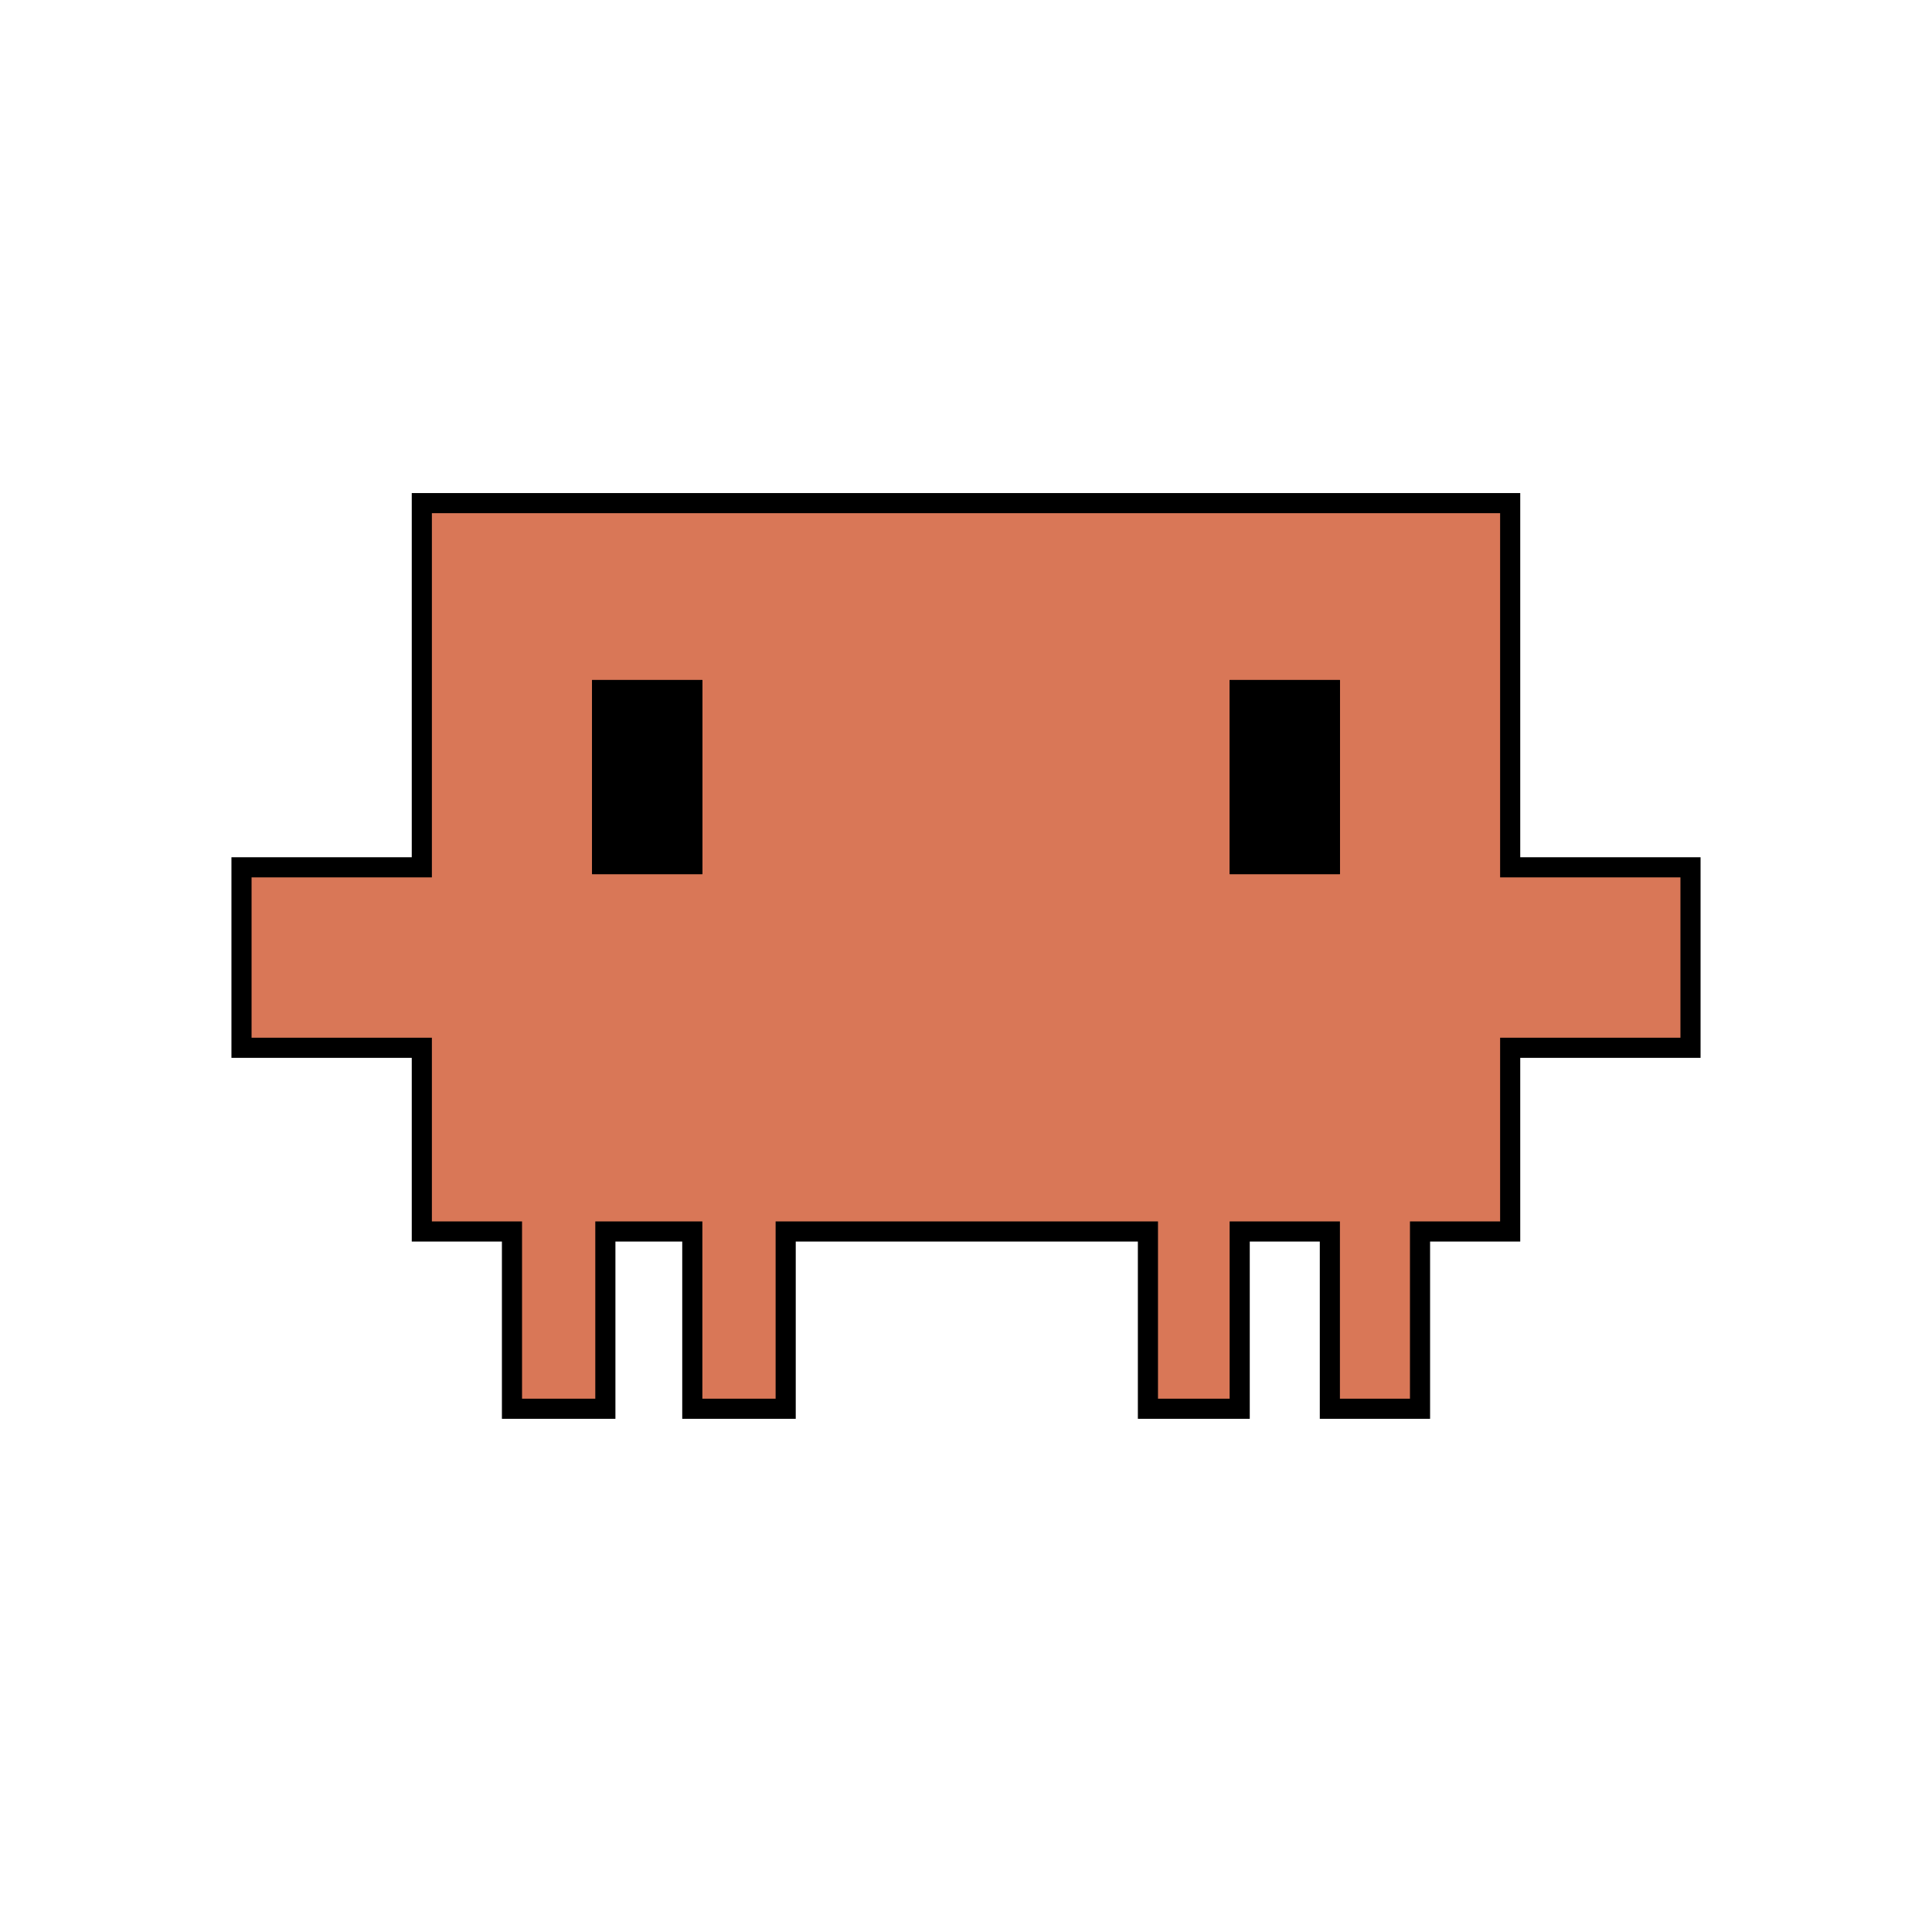
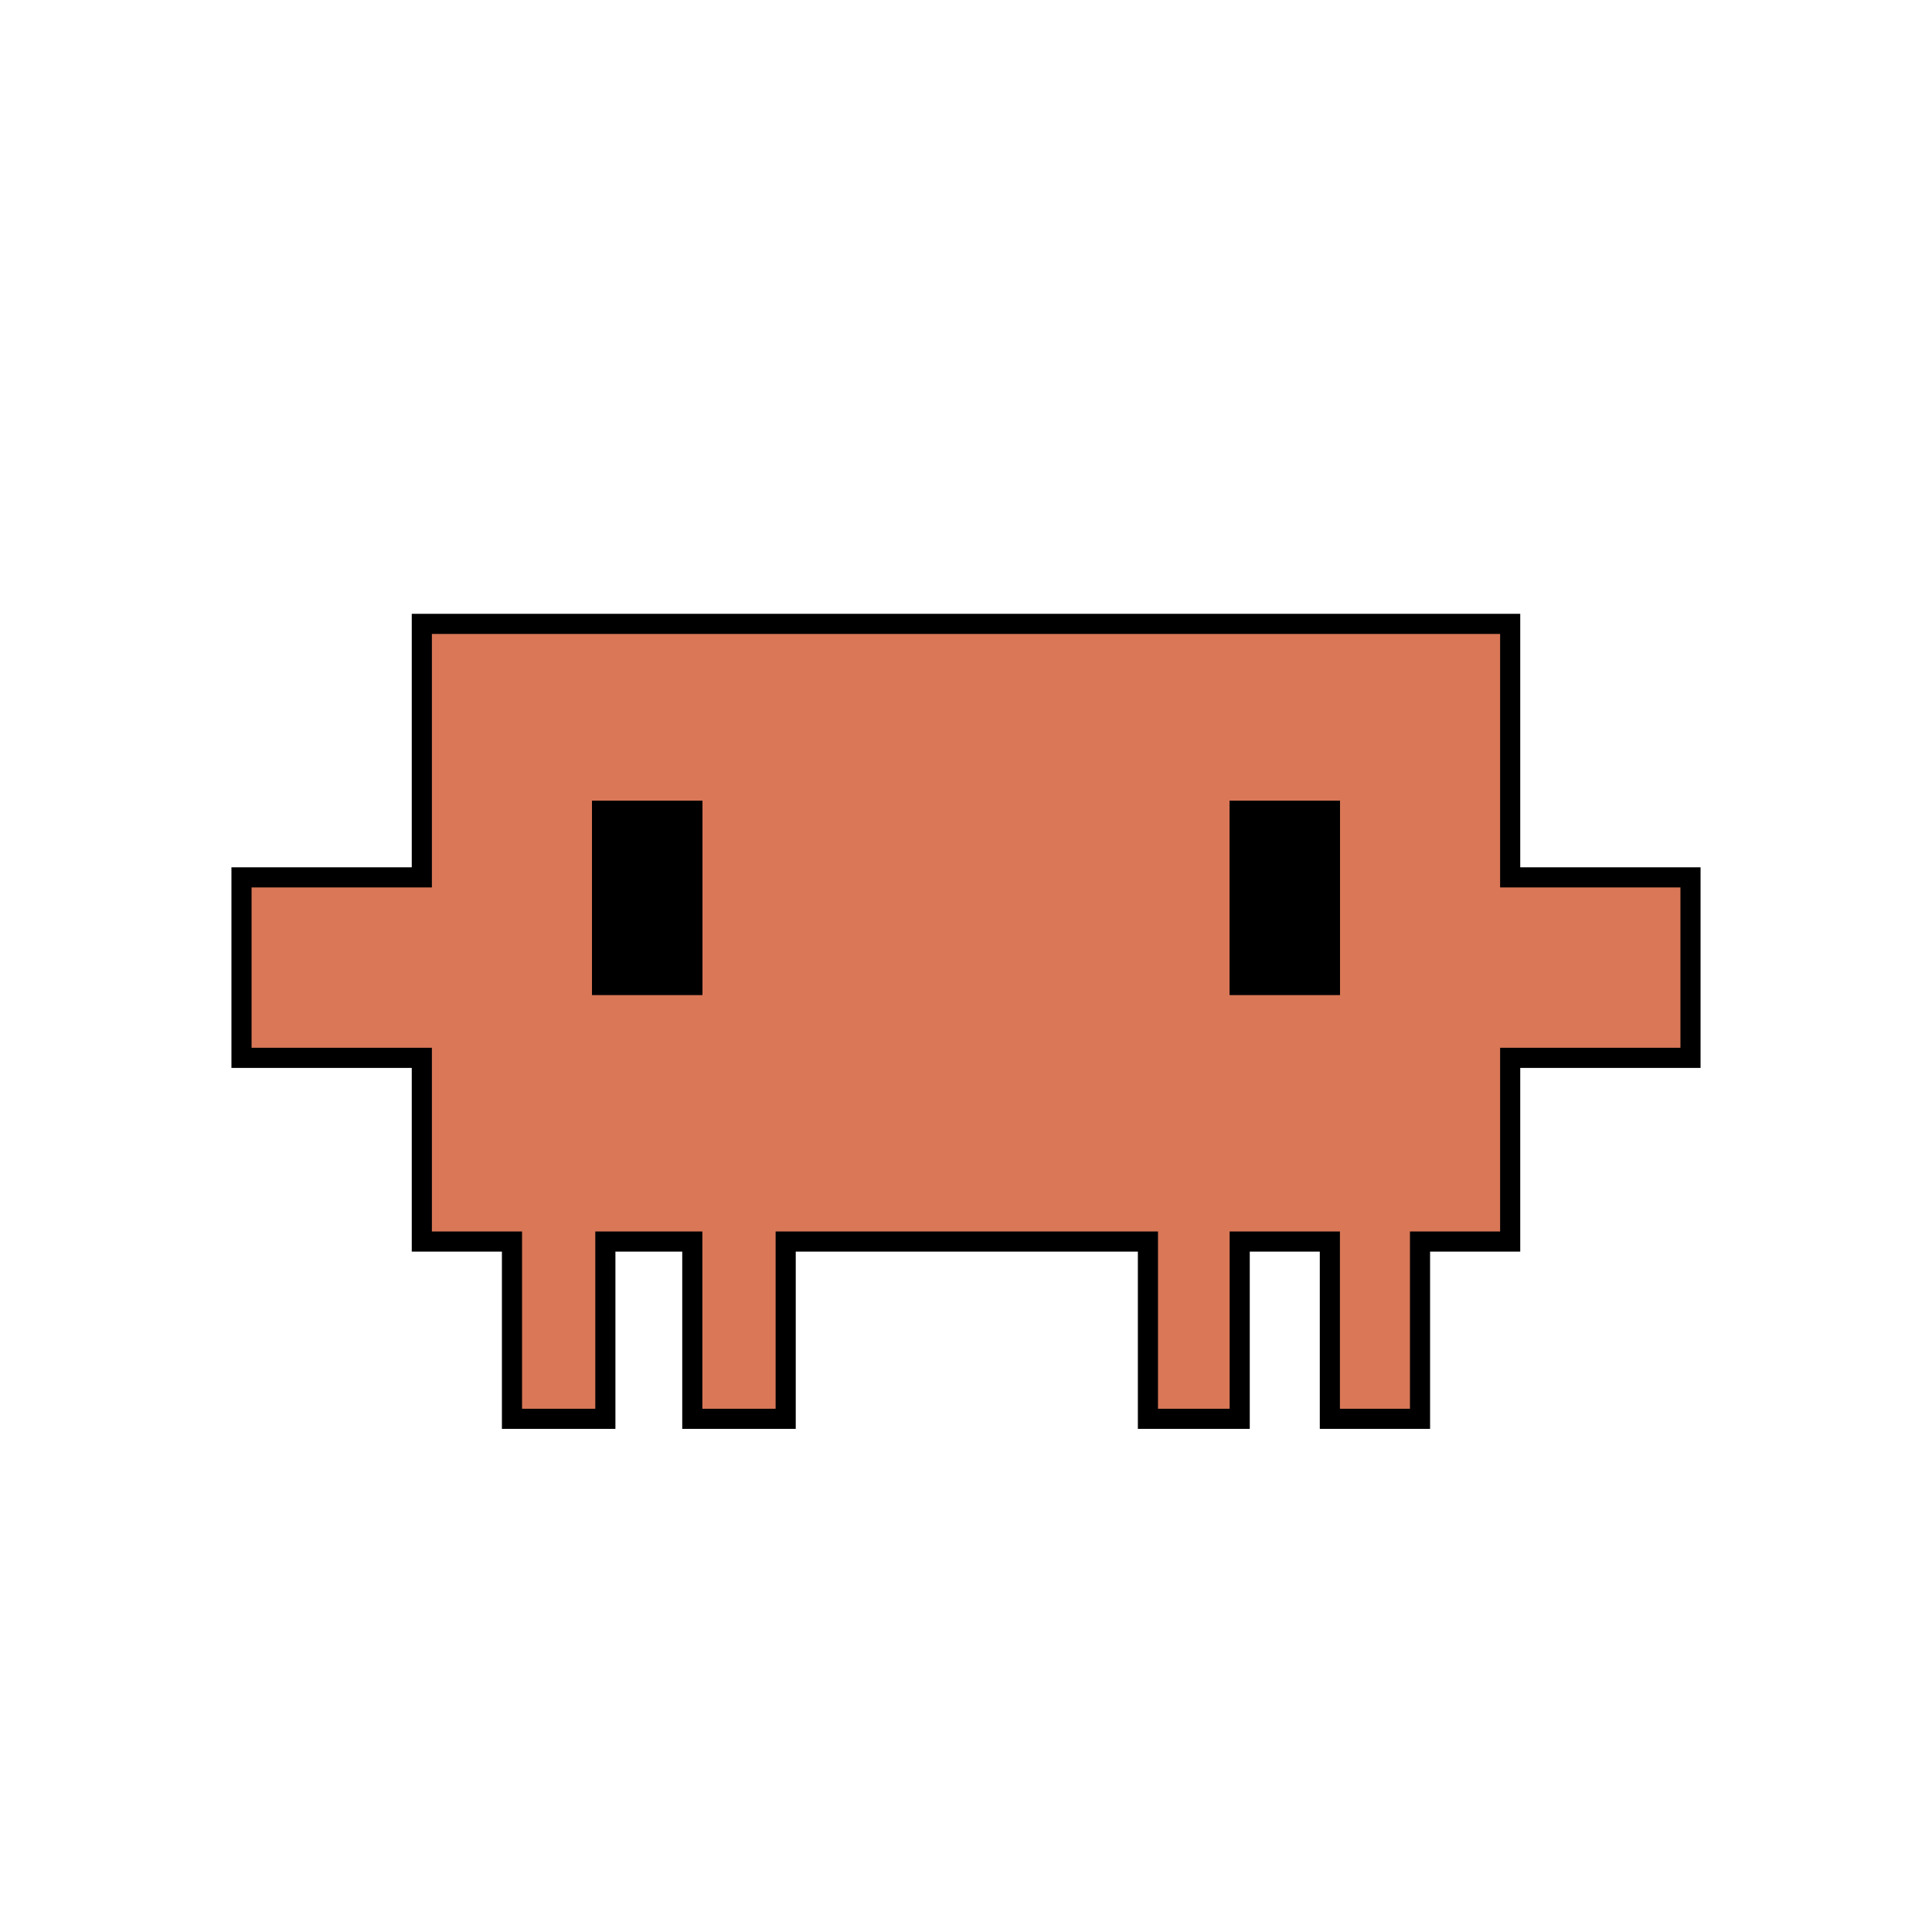
<svg xmlns="http://www.w3.org/2000/svg" width="96" height="96" viewBox="0 0 96 96" fill="none">
-   <path fill-rule="evenodd" clip-rule="evenodd" d="M20.96 25H75.04V43.096H84V52.064H75.04V61.192H70.56V70H66.08V61.192H61.6V70H57.04V61.192H39.04V70H34.4V61.192H30.08V70H25.44V61.192H20.96V52.064H12V43.096H20.96V25ZM34.4 34.288H29.92V42.936H34.4V34.288ZM66.08 34.288H61.6V42.936H66.08V34.288Z" fill="#D97757" />
-   <path d="M29.92 34.288H34.4V42.936H29.92V34.288Z" fill="black" />
-   <path d="M61.6 34.288H66.08V42.936H61.6V34.288Z" fill="black" />
-   <path fill-rule="evenodd" clip-rule="evenodd" d="M20.96 25H75.04V43.096H84V52.064H75.04V61.192H70.56V70H66.08V61.192H61.6V70H57.04V61.192H39.04V70H34.4V61.192H30.08V70H25.44V61.192H20.96V52.064H12V43.096H20.96V25ZM34.4 34.288H29.92V42.936H34.4V34.288ZM66.08 34.288H61.6V42.936H66.08V34.288Z" stroke="black" />
-   <path d="M29.92 34.288H34.4V42.936H29.92V34.288Z" stroke="black" />
-   <path d="M61.6 34.288H66.08V42.936H61.6V34.288Z" stroke="black" />
+   <path fill-rule="evenodd" clip-rule="evenodd" d="M20.96 31H75.04V43.596H84V52.564H75.04V61.692H70.56V70.5H66.08V61.692H61.6V70.5H57.04V61.692H39.04V70.5H34.4V61.692H30.08V70.5H25.44V61.692H20.96V52.564H12V43.596H20.96V31ZM34.4 40.288H29.92V48.936H34.4V40.288ZM66.08 40.288H61.6V48.936H66.08V40.288Z" fill="#D97757" />
+   <path d="M29.92 40.288H34.4V48.936H29.92V40.288Z" fill="black" />
+   <path d="M61.6 40.288H66.08V48.936H61.6V40.288Z" fill="black" />
+   <path fill-rule="evenodd" clip-rule="evenodd" d="M20.96 31H75.04V43.596H84V52.564H75.04V61.692H70.56V70.5H66.08V61.692H61.6V70.5H57.04V61.692H39.04V70.5H34.4V61.692H30.08V70.5H25.44V61.692H20.96V52.564H12V43.596H20.96V31ZM34.4 40.288H29.92V48.936H34.4V40.288ZM66.08 40.288H61.6V48.936H66.08V40.288Z" stroke="black" />
+   <path d="M29.92 40.288H34.4V48.936H29.92V40.288Z" stroke="black" />
+   <path d="M61.6 40.288H66.08V48.936H61.6V40.288Z" stroke="black" />
</svg>
